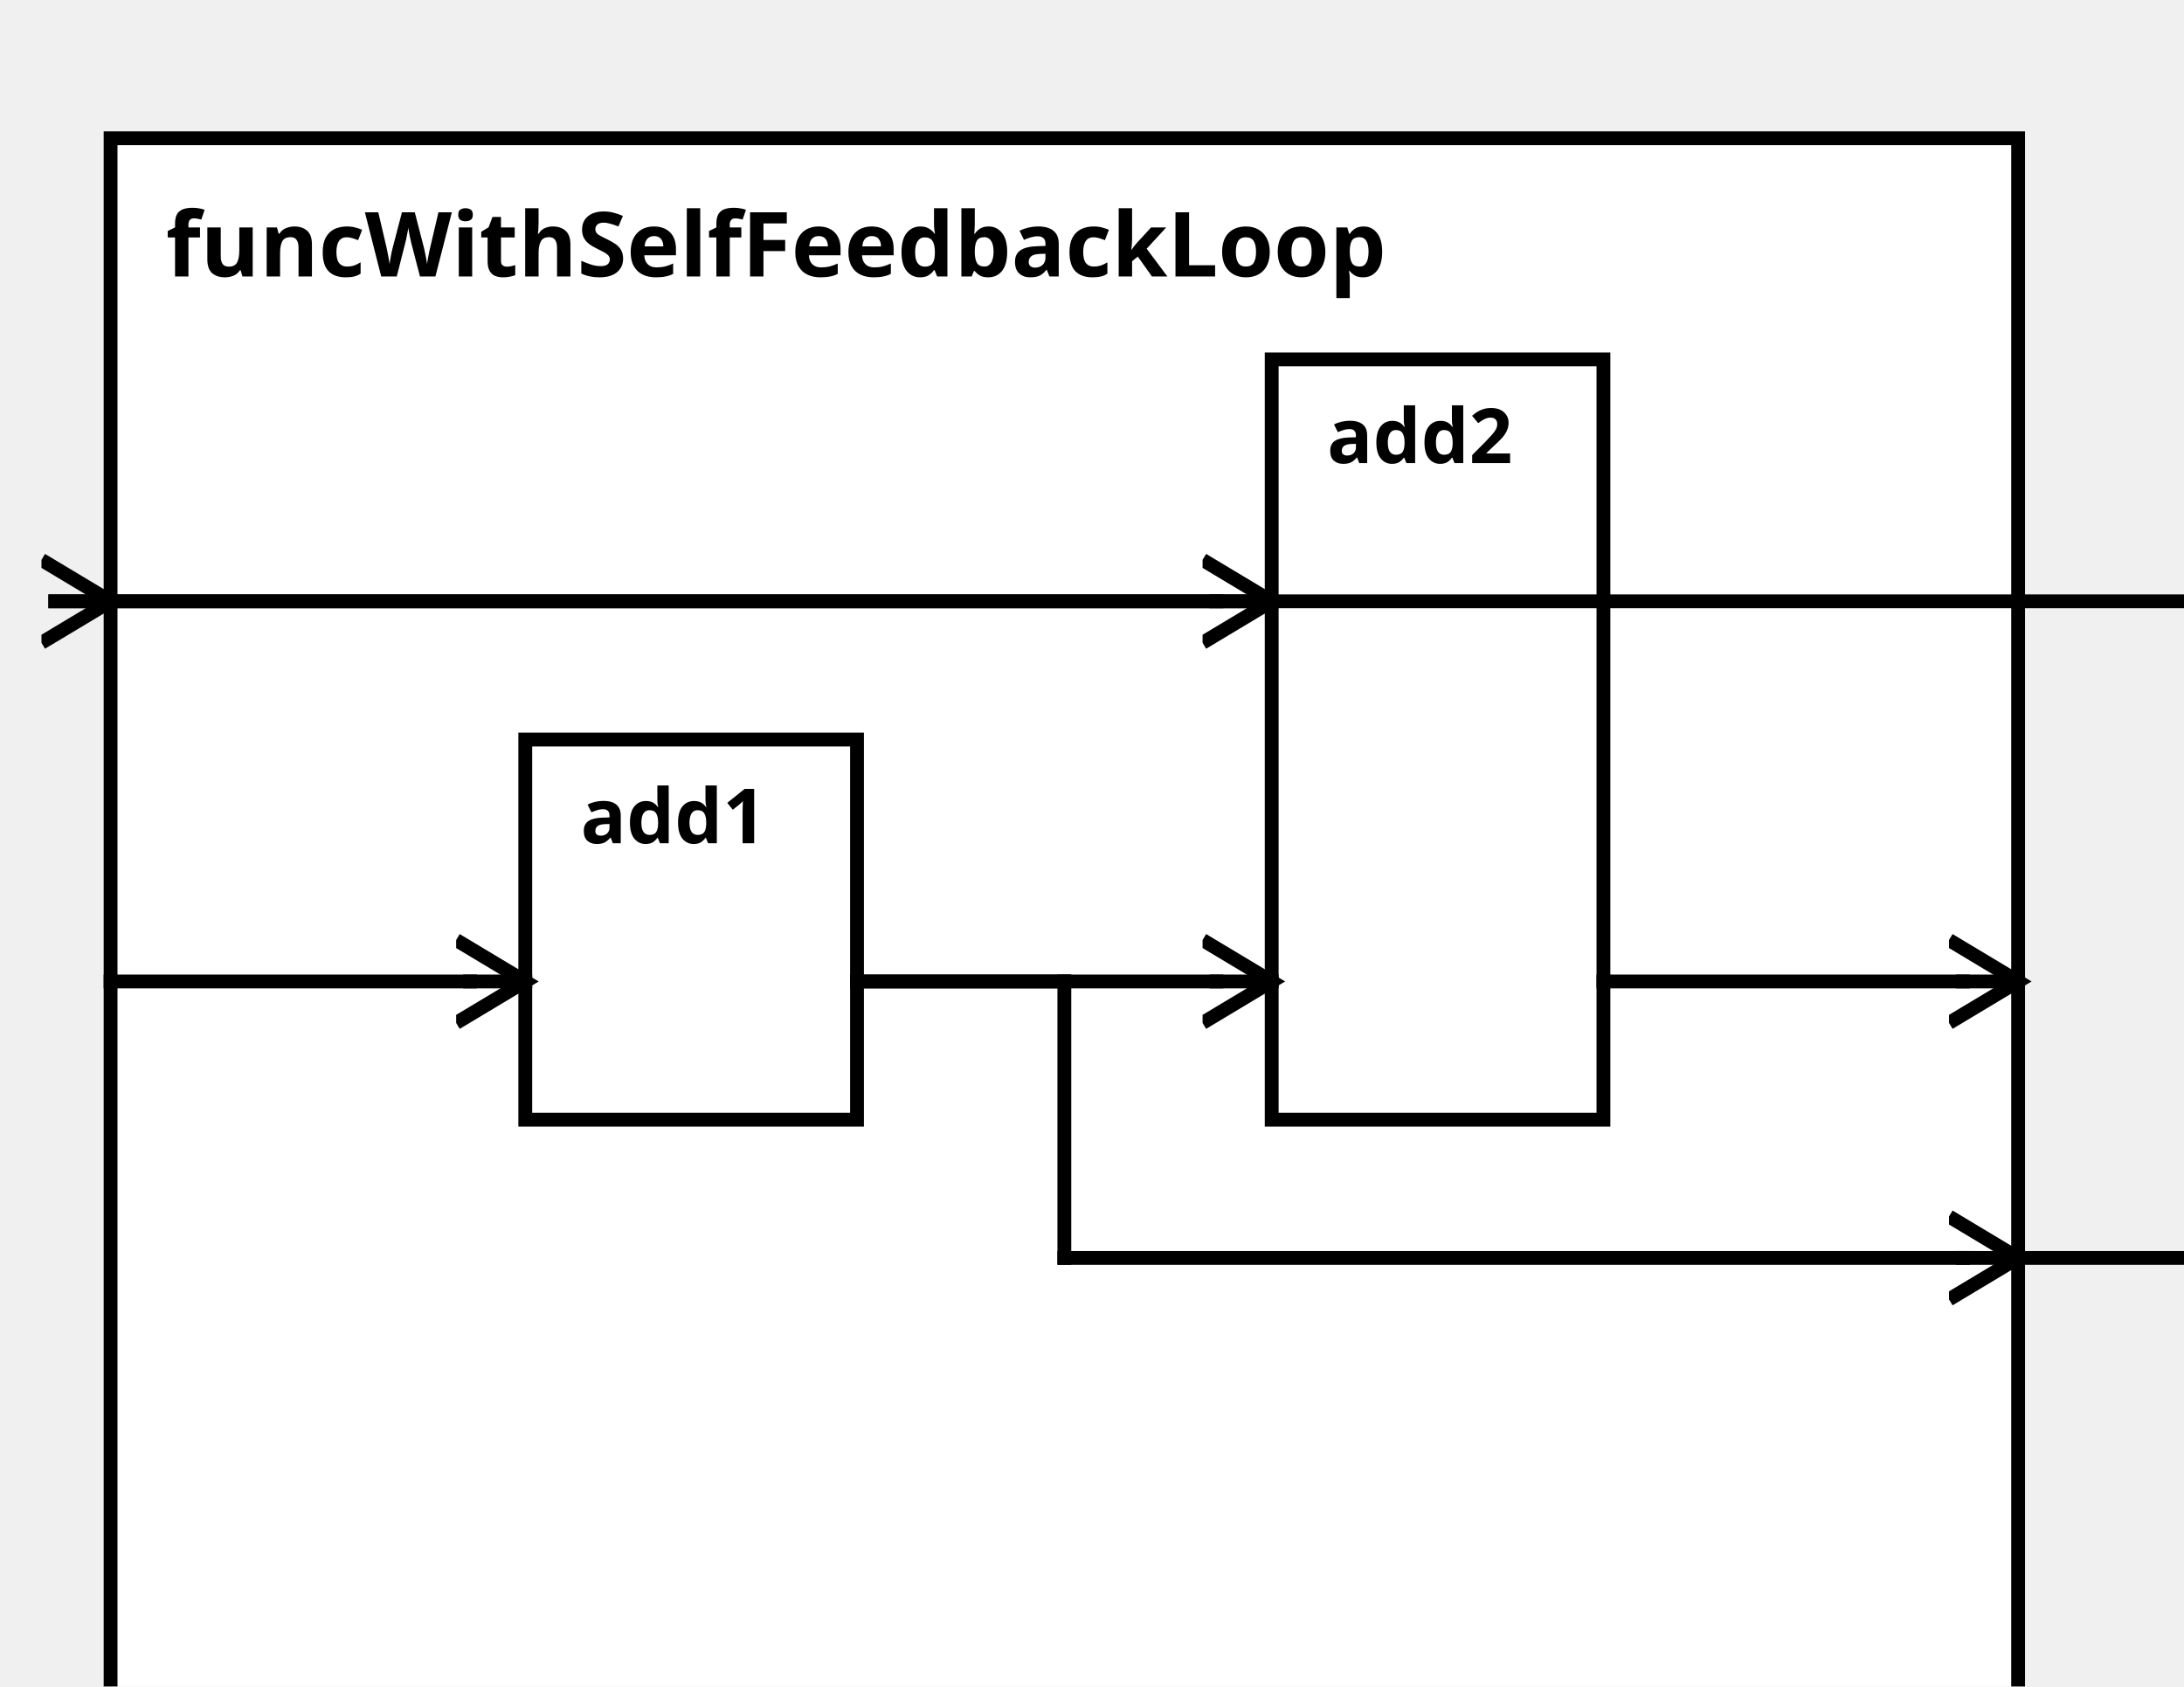
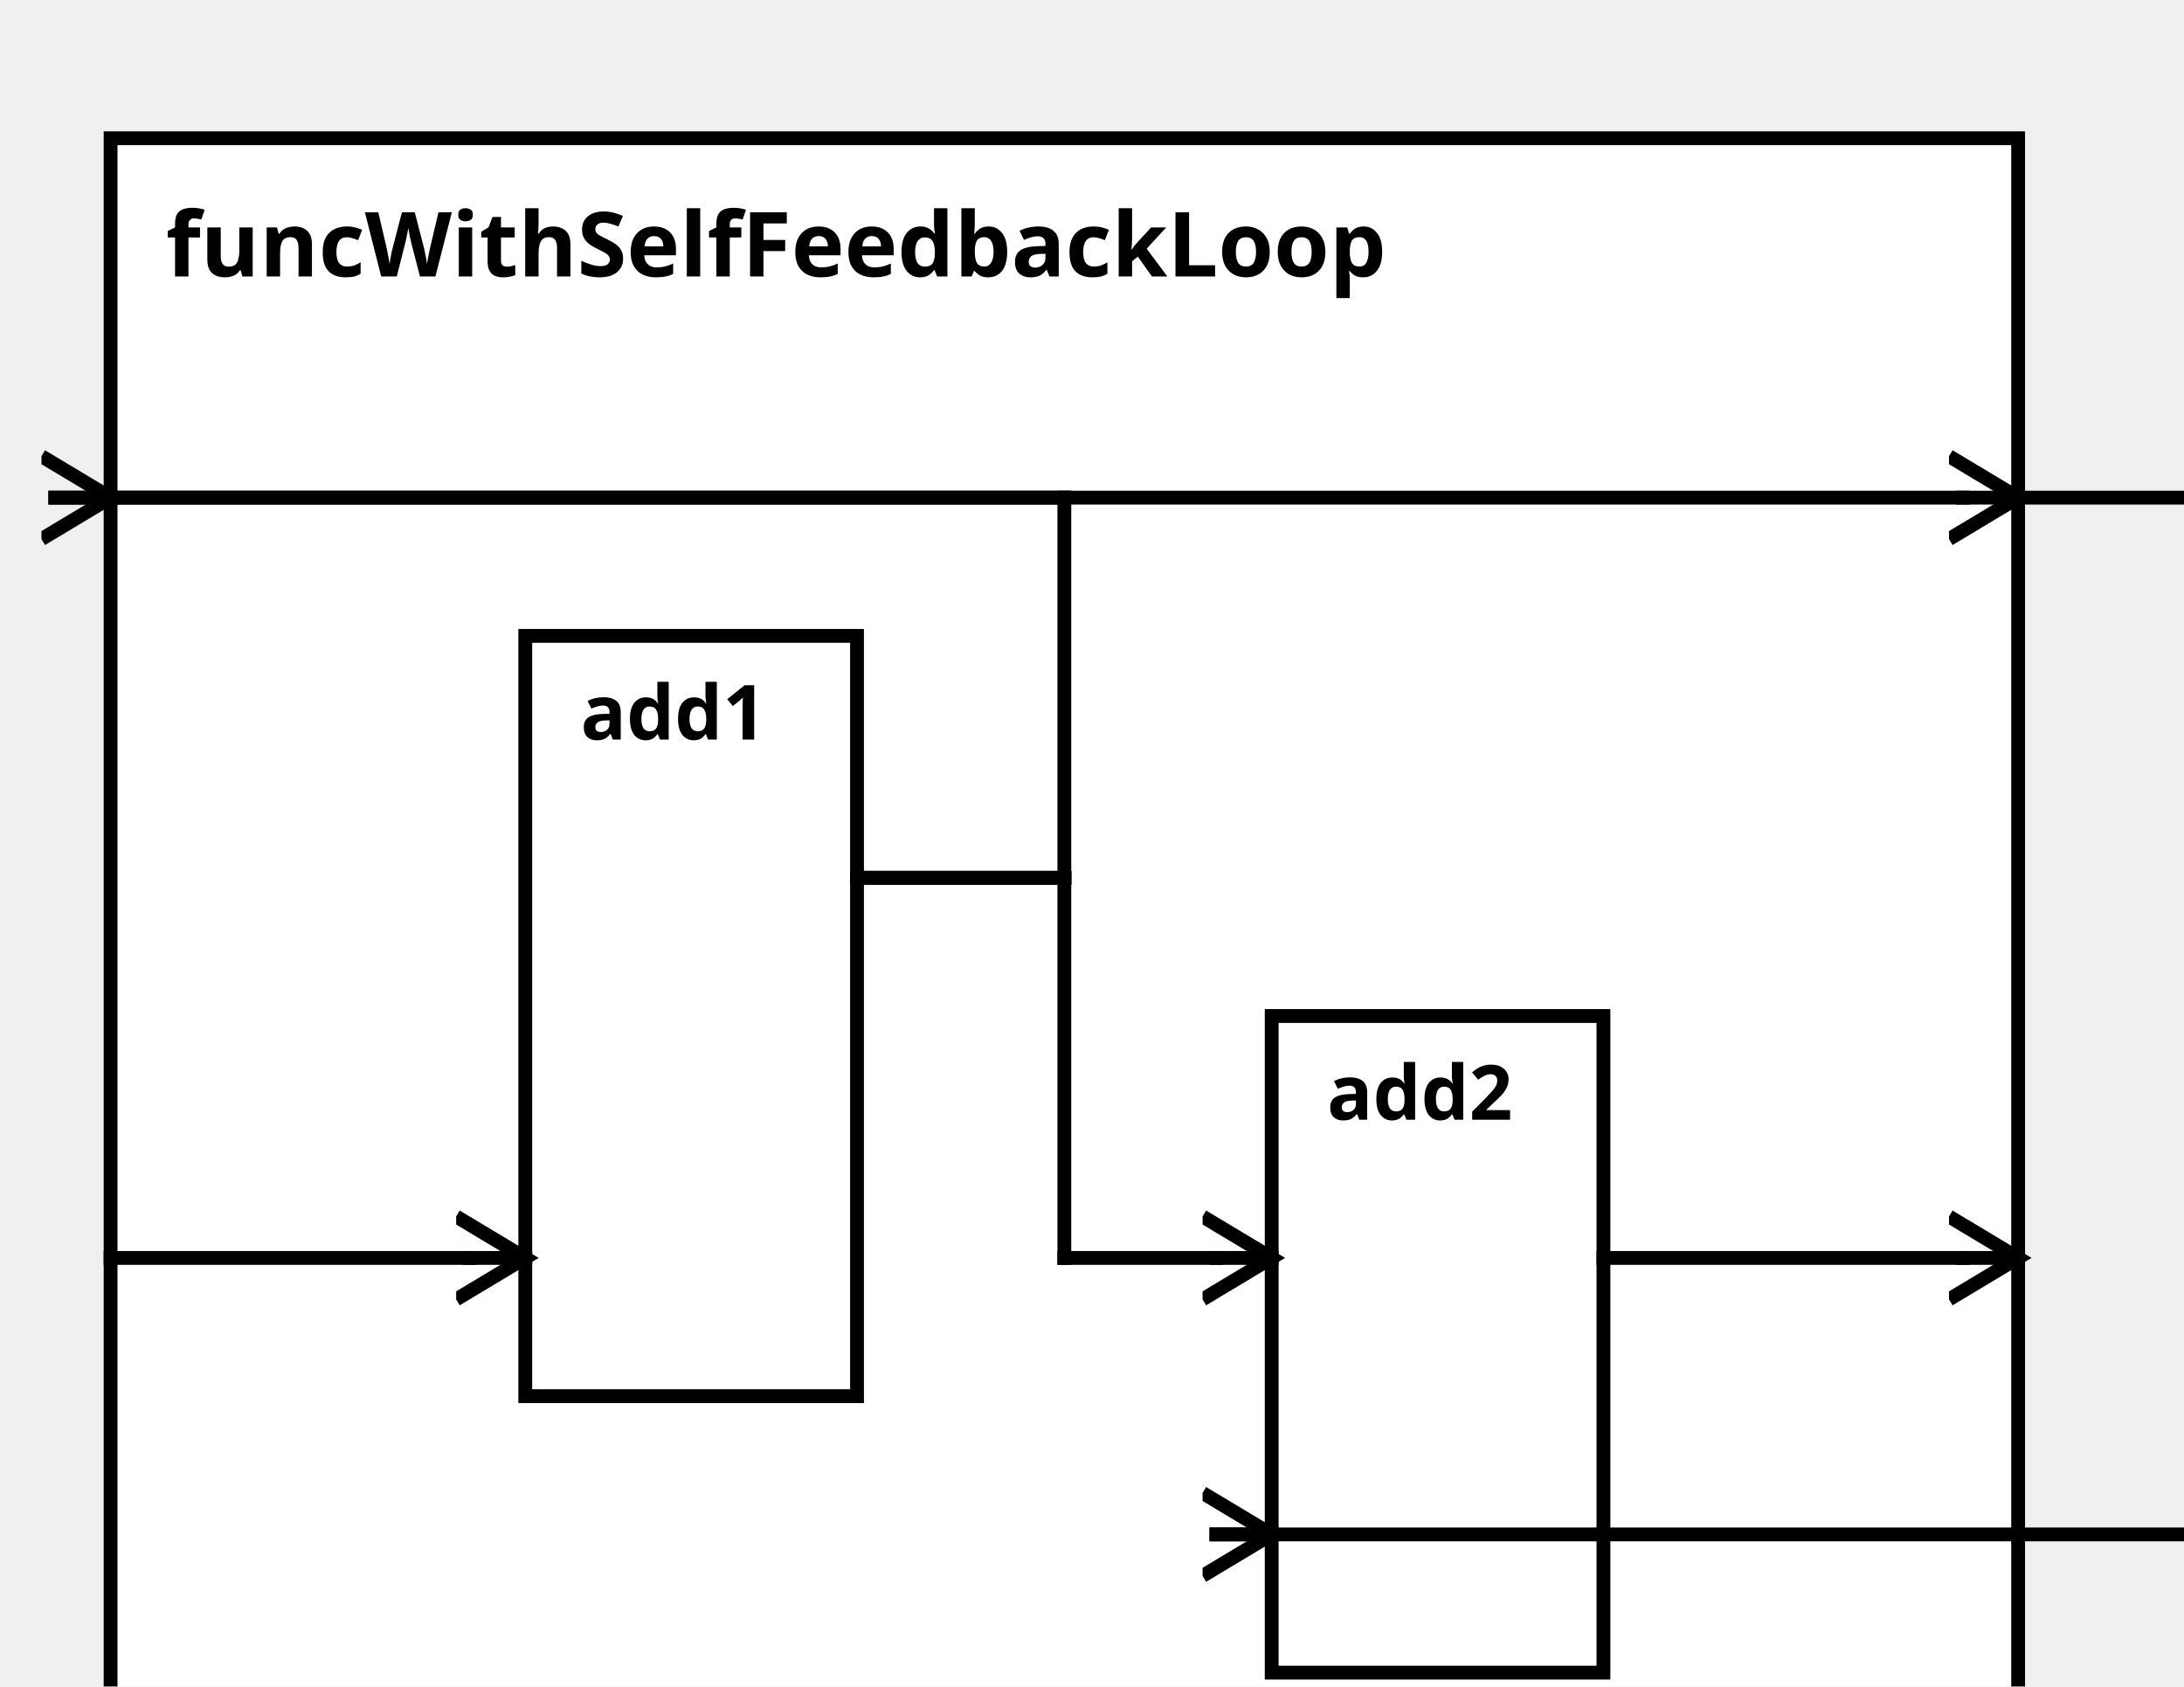
<svg xmlns="http://www.w3.org/2000/svg" width="100%" height="100%" version="1.1">
  <svg version="1.1">
    <g transform="translate(16 20)">
      <rect id="0" width="276" height="242" style="fill:white;stroke:black;stroke-width:2;fill-opacity:1.0;stroke-opacity:1.0" />
      <text x="8" y="20" style="font-weight: bold" font-family="Verdana" font-size="13" fill="black">
            funcWithSelfFeedbackLoop
    </text>
    </g>
  </svg>
-   <g transform="translate(76 107)">
-     <rect data-name="test.sub2.funcWithSelfFeedbackLoop.add1" id="2" width="48" height="55" style="fill:white;stroke:black;stroke-width:2;fill-opacity:1.0;stroke-opacity:1.0" />
+   <g transform="translate(76 92)">
+     <rect data-name="test.sub2.funcWithSelfFeedbackLoop.add1" id="2" width="48" height="110" style="fill:white;stroke:black;stroke-width:2;fill-opacity:1.0;stroke-opacity:1.0" />
    <text x="8" y="15" alignment-baseline="middle" style="font-weight: bold" font-family="Verdana" font-size="11" fill="black">
    add1
    </text>
  </g>
-   <g transform="translate(184 52)">
-     <rect data-name="test.sub2.funcWithSelfFeedbackLoop.add2" id="3" width="48" height="110" style="fill:white;stroke:black;stroke-width:2;fill-opacity:1.0;stroke-opacity:1.0" />
+   <g transform="translate(184 147)">
+     <rect data-name="test.sub2.funcWithSelfFeedbackLoop.add2" id="3" width="48" height="95" style="fill:white;stroke:black;stroke-width:2;fill-opacity:1.0;stroke-opacity:1.0" />
    <text x="8" y="15" alignment-baseline="middle" style="font-weight: bold" font-family="Verdana" font-size="11" fill="black">
    add2
    </text>
  </g>
  <defs>
    <marker id="0,0,0" markerWidth="13" markerHeight="13" refX="5" refY="5" orient="auto">
      <polyline points="0,2 5,5 0,8" style="fill:none; stroke:rgb(0,0,0);                     stroke-width:1" />
    </marker>
  </defs>
-   <line stroke-linecap="square" x1="292" y1="182" x2="322" y2="182" style="stroke:rgb(0, 0,0);             stroke-width:2; " />
-   <line stroke-linecap="square" x1="322" y1="182" x2="322" y2="87" style="stroke:rgb(0, 0,0);             stroke-width:2; " />
-   <line stroke-linecap="square" x1="322" y1="87" x2="8" y2="87" style="stroke:rgb(0, 0,0);             stroke-width:2; " />
-   <line stroke-linecap="square" x1="8" y1="87" x2="16" y2="87" style="stroke:rgb(0, 0,0);             stroke-width:2;                 marker-end: url(#0,0,0)             " />
-   <line stroke-linecap="square" x1="232" y1="142" x2="284" y2="142" style="stroke:rgb(0, 0,0);             stroke-width:2; " />
-   <line stroke-linecap="square" x1="284" y1="142" x2="292" y2="142" style="stroke:rgb(0, 0,0);             stroke-width:2;                 marker-end: url(#0,0,0)             " />
-   <line stroke-linecap="square" x1="124" y1="142" x2="154" y2="142" style="stroke:rgb(0, 0,0);             stroke-width:2; " />
-   <line stroke-linecap="square" x1="154" y1="142" x2="154" y2="182" style="stroke:rgb(0, 0,0);             stroke-width:2; " />
-   <line stroke-linecap="square" x1="154" y1="182" x2="284" y2="182" style="stroke:rgb(0, 0,0);             stroke-width:2; " />
+   <line stroke-linecap="square" x1="16" y1="72" x2="284" y2="72" style="stroke:rgb(0, 0,0);             stroke-width:2; " />
+   <line stroke-linecap="square" x1="284" y1="72" x2="292" y2="72" style="stroke:rgb(0, 0,0);             stroke-width:2;                 marker-end: url(#0,0,0)             " />
+   <line stroke-linecap="square" x1="232" y1="182" x2="284" y2="182" style="stroke:rgb(0, 0,0);             stroke-width:2; " />
  <line stroke-linecap="square" x1="284" y1="182" x2="292" y2="182" style="stroke:rgb(0, 0,0);             stroke-width:2;                 marker-end: url(#0,0,0)             " />
-   <line stroke-linecap="square" x1="16" y1="142" x2="68" y2="142" style="stroke:rgb(0, 0,0);             stroke-width:2; " />
-   <line stroke-linecap="square" x1="68" y1="142" x2="76" y2="142" style="stroke:rgb(0, 0,0);             stroke-width:2;                 marker-end: url(#0,0,0)             " />
-   <line stroke-linecap="square" x1="124" y1="142" x2="176" y2="142" style="stroke:rgb(0, 0,0);             stroke-width:2; " />
-   <line stroke-linecap="square" x1="176" y1="142" x2="184" y2="142" style="stroke:rgb(0, 0,0);             stroke-width:2;                 marker-end: url(#0,0,0)             " />
-   <line stroke-linecap="square" x1="16" y1="87" x2="176" y2="87" style="stroke:rgb(0, 0,0);             stroke-width:2; " />
-   <line stroke-linecap="square" x1="176" y1="87" x2="184" y2="87" style="stroke:rgb(0, 0,0);             stroke-width:2;                 marker-end: url(#0,0,0)             " />
+   <line stroke-linecap="square" x1="124" y1="127" x2="154" y2="127" style="stroke:rgb(0, 0,0);             stroke-width:2; " />
+   <line stroke-linecap="square" x1="154" y1="127" x2="154" y2="72" style="stroke:rgb(0, 0,0);             stroke-width:2; " />
+   <line stroke-linecap="square" x1="154" y1="72" x2="8" y2="72" style="stroke:rgb(0, 0,0);             stroke-width:2; " />
+   <line stroke-linecap="square" x1="8" y1="72" x2="16" y2="72" style="stroke:rgb(0, 0,0);             stroke-width:2;                 marker-end: url(#0,0,0)             " />
+   <line stroke-linecap="square" x1="16" y1="182" x2="68" y2="182" style="stroke:rgb(0, 0,0);             stroke-width:2; " />
+   <line stroke-linecap="square" x1="68" y1="182" x2="76" y2="182" style="stroke:rgb(0, 0,0);             stroke-width:2;                 marker-end: url(#0,0,0)             " />
+   <line stroke-linecap="square" x1="124" y1="127" x2="154" y2="127" style="stroke:rgb(0, 0,0);             stroke-width:2; " />
+   <line stroke-linecap="square" x1="154" y1="127" x2="154" y2="182" style="stroke:rgb(0, 0,0);             stroke-width:2; " />
+   <line stroke-linecap="square" x1="154" y1="182" x2="176" y2="182" style="stroke:rgb(0, 0,0);             stroke-width:2; " />
+   <line stroke-linecap="square" x1="176" y1="182" x2="184" y2="182" style="stroke:rgb(0, 0,0);             stroke-width:2;                 marker-end: url(#0,0,0)             " />
+   <line stroke-linecap="square" x1="292" y1="72" x2="322" y2="72" style="stroke:rgb(0, 0,0);             stroke-width:2; " />
+   <line stroke-linecap="square" x1="322" y1="72" x2="322" y2="222" style="stroke:rgb(0, 0,0);             stroke-width:2; " />
+   <line stroke-linecap="square" x1="322" y1="222" x2="176" y2="222" style="stroke:rgb(0, 0,0);             stroke-width:2; " />
+   <line stroke-linecap="square" x1="176" y1="222" x2="184" y2="222" style="stroke:rgb(0, 0,0);             stroke-width:2;                 marker-end: url(#0,0,0)             " />
</svg>
